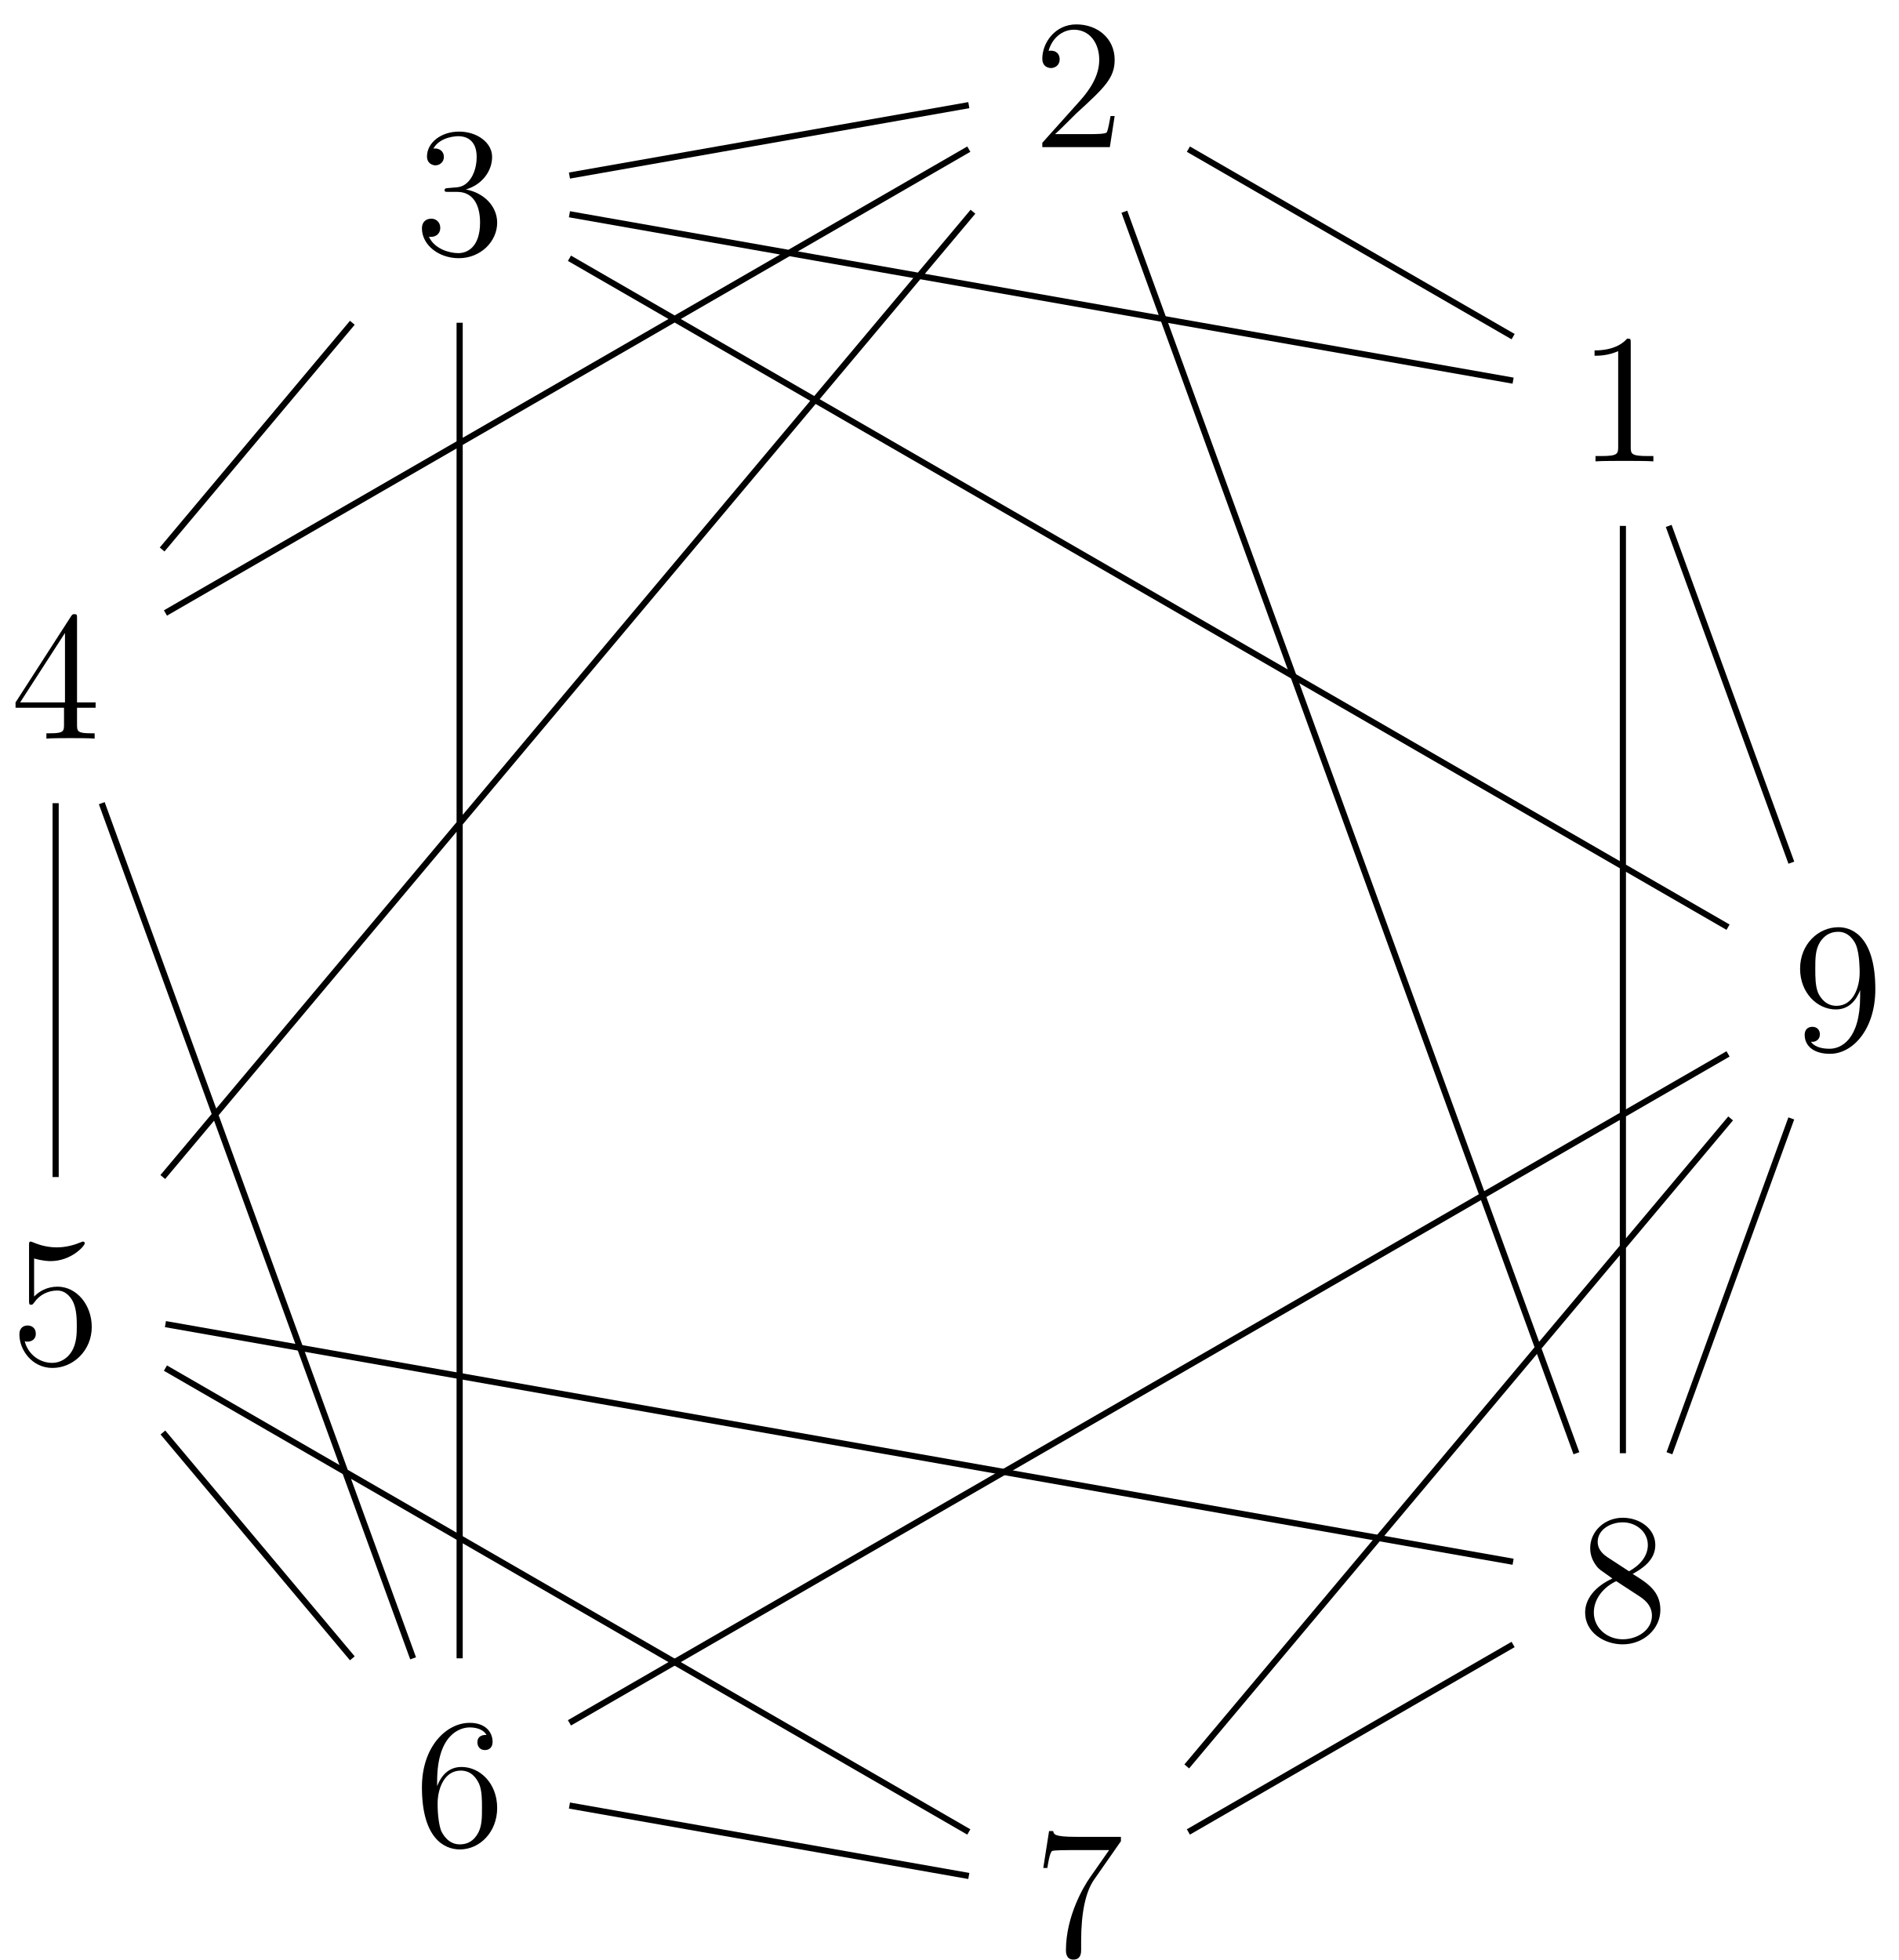
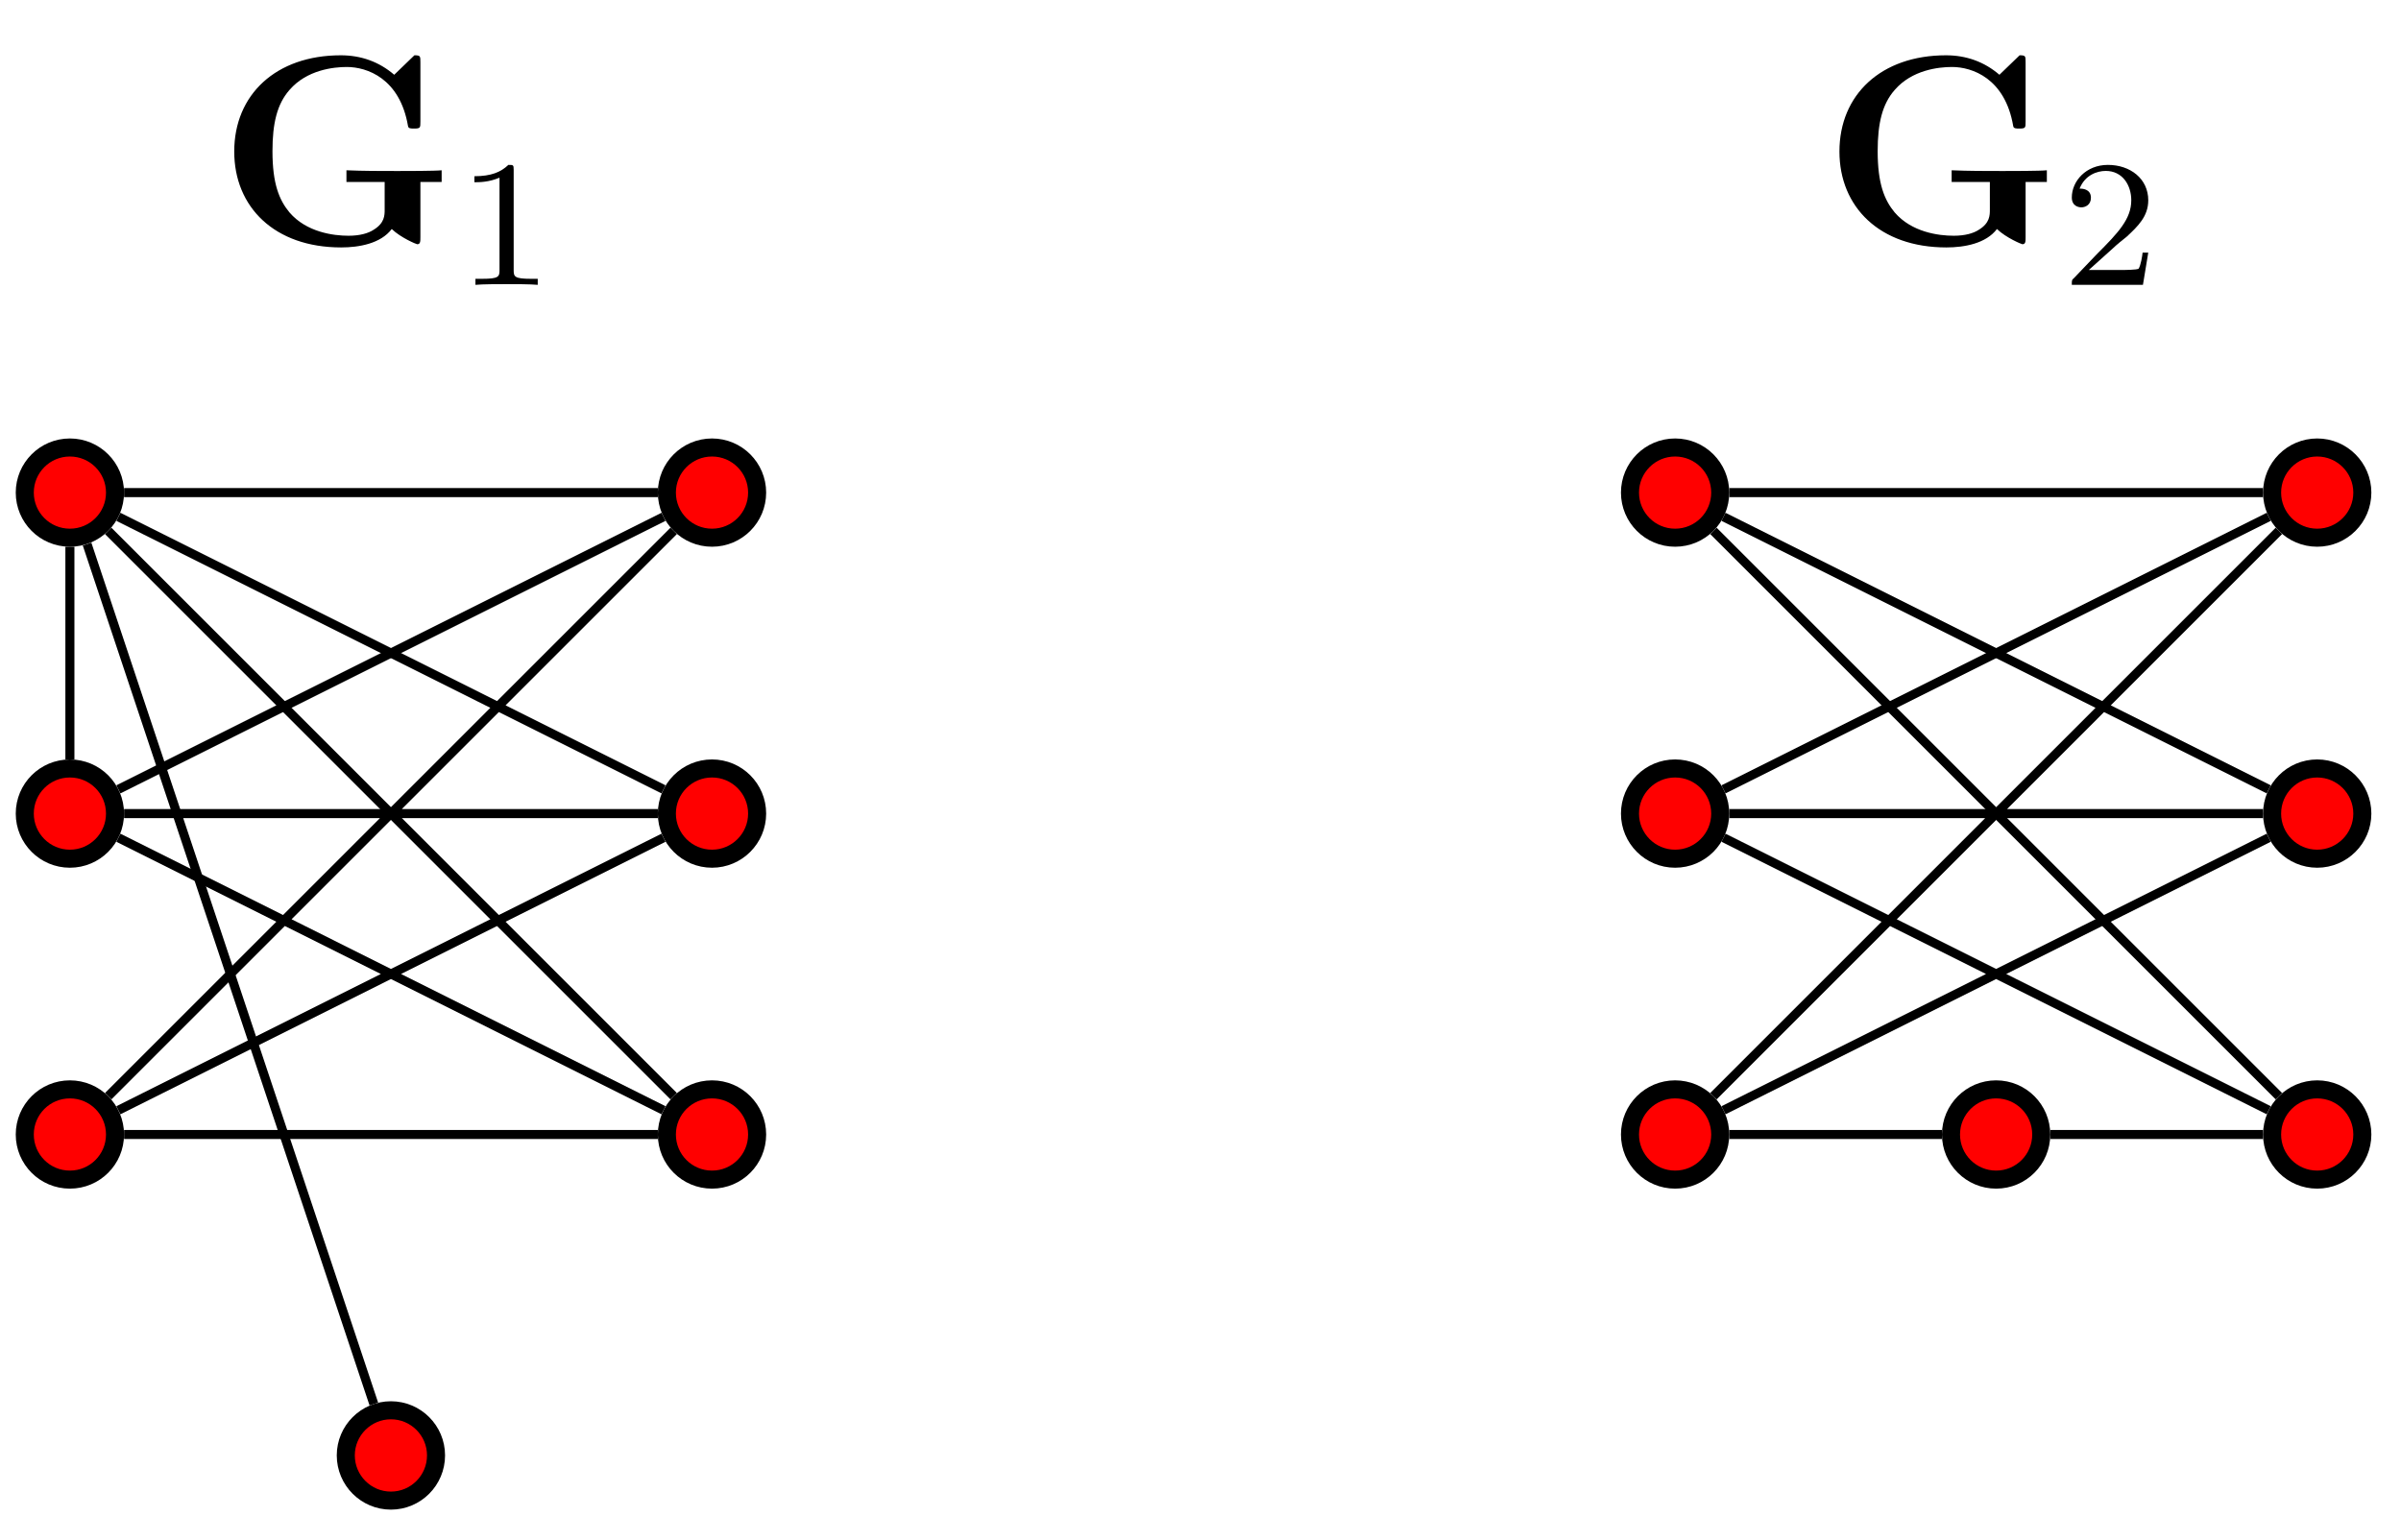
- <svg xmlns="http://www.w3.org/2000/svg" xmlns:xlink="http://www.w3.org/1999/xlink" width="123pt" height="127pt" viewBox="0 0 123 127" version="1.1">
+ <svg xmlns="http://www.w3.org/2000/svg" xmlns:xlink="http://www.w3.org/1999/xlink" width="106pt" height="68pt" viewBox="0 0 106 68" version="1.1">
  <defs>
    <g>
      <symbol overflow="visible" id="glyph0-0">
        <path style="stroke:none;" d="" />
      </symbol>
      <symbol overflow="visible" id="glyph0-1">
-         <path style="stroke:none;" d="M 4.906 0 L 4.906 -0.344 L 4.531 -0.344 C 3.484 -0.344 3.438 -0.484 3.438 -0.922 L 3.438 -7.656 C 3.438 -7.938 3.438 -7.953 3.203 -7.953 C 2.922 -7.625 2.312 -7.188 1.094 -7.188 L 1.094 -6.844 C 1.359 -6.844 1.953 -6.844 2.625 -7.141 L 2.625 -0.922 C 2.625 -0.484 2.578 -0.344 1.531 -0.344 L 1.156 -0.344 L 1.156 0 C 1.484 -0.031 2.641 -0.031 3.031 -0.031 C 3.438 -0.031 4.578 -0.031 4.906 0 Z M 4.906 0 " />
+         <path style="stroke:none;" d="M 8.953 -2.75 L 9.891 -2.75 L 9.891 -3.266 C 9.594 -3.234 8.312 -3.234 7.938 -3.234 C 7.203 -3.234 6.422 -3.234 5.688 -3.266 L 5.688 -2.75 L 7.375 -2.75 L 7.375 -1.531 C 7.375 -1.281 7.375 -0.938 6.891 -0.641 C 6.656 -0.484 6.281 -0.375 5.781 -0.375 C 5.109 -0.375 3.922 -0.531 3.172 -1.406 C 2.719 -1.953 2.422 -2.672 2.422 -4.109 C 2.422 -5.344 2.625 -6.188 3.172 -6.812 C 3.938 -7.703 5.125 -7.828 5.703 -7.828 C 6.594 -7.828 8.047 -7.328 8.406 -5.219 C 8.422 -5.109 8.531 -5.109 8.672 -5.109 C 8.953 -5.109 8.953 -5.141 8.953 -5.422 L 8.953 -8.031 C 8.953 -8.312 8.953 -8.344 8.688 -8.344 L 7.797 -7.484 C 7.125 -8.062 6.328 -8.344 5.438 -8.344 C 2.578 -8.344 0.734 -6.609 0.734 -4.094 C 0.734 -1.641 2.516 0.141 5.453 0.141 C 6.25 0.141 7.203 -0.031 7.688 -0.672 C 8.094 -0.281 8.781 0 8.812 0 C 8.953 0 8.953 -0.125 8.953 -0.312 Z M 8.953 -2.75 " />
      </symbol>
-       <symbol overflow="visible" id="glyph0-2">
-         <path style="stroke:none;" d="M 5.266 -2.016 L 5 -2.016 C 4.953 -1.812 4.859 -1.141 4.75 -0.953 C 4.656 -0.844 3.984 -0.844 3.625 -0.844 L 1.406 -0.844 C 1.734 -1.125 2.469 -1.891 2.766 -2.172 C 4.594 -3.844 5.266 -4.469 5.266 -5.656 C 5.266 -7.031 4.172 -7.953 2.781 -7.953 C 1.406 -7.953 0.578 -6.766 0.578 -5.734 C 0.578 -5.125 1.109 -5.125 1.141 -5.125 C 1.406 -5.125 1.703 -5.312 1.703 -5.688 C 1.703 -6.031 1.484 -6.25 1.141 -6.25 C 1.047 -6.25 1.016 -6.25 0.984 -6.234 C 1.203 -7.047 1.859 -7.609 2.625 -7.609 C 3.641 -7.609 4.266 -6.75 4.266 -5.656 C 4.266 -4.641 3.688 -3.75 3 -2.984 L 0.578 -0.281 L 0.578 0 L 4.953 0 Z M 5.266 -2.016 " />
+       <symbol overflow="visible" id="glyph1-0">
+         <path style="stroke:none;" d="" />
      </symbol>
-       <symbol overflow="visible" id="glyph0-3">
-         <path style="stroke:none;" d="M 5.359 -2.047 C 5.359 -3.141 4.469 -4 3.328 -4.203 C 4.359 -4.5 5.031 -5.375 5.031 -6.312 C 5.031 -7.25 4.047 -7.953 2.891 -7.953 C 1.703 -7.953 0.812 -7.219 0.812 -6.344 C 0.812 -5.875 1.188 -5.766 1.359 -5.766 C 1.609 -5.766 1.906 -5.953 1.906 -6.312 C 1.906 -6.688 1.609 -6.859 1.344 -6.859 C 1.281 -6.859 1.25 -6.859 1.219 -6.844 C 1.672 -7.656 2.797 -7.656 2.859 -7.656 C 3.25 -7.656 4.031 -7.484 4.031 -6.312 C 4.031 -6.078 4 -5.422 3.641 -4.906 C 3.281 -4.375 2.875 -4.344 2.562 -4.328 L 2.203 -4.297 C 2 -4.281 1.953 -4.266 1.953 -4.156 C 1.953 -4.047 2.016 -4.047 2.219 -4.047 L 2.766 -4.047 C 3.797 -4.047 4.25 -3.203 4.25 -2.062 C 4.25 -0.484 3.438 -0.078 2.844 -0.078 C 2.266 -0.078 1.297 -0.344 0.938 -1.141 C 1.328 -1.078 1.672 -1.297 1.672 -1.719 C 1.672 -2.062 1.422 -2.312 1.094 -2.312 C 0.797 -2.312 0.484 -2.141 0.484 -1.688 C 0.484 -0.625 1.547 0.25 2.875 0.25 C 4.297 0.25 5.359 -0.844 5.359 -2.047 Z M 5.359 -2.047 " />
+       <symbol overflow="visible" id="glyph1-1">
+         <path style="stroke:none;" d="M 2.5 -5.078 C 2.5 -5.297 2.484 -5.297 2.266 -5.297 C 1.938 -4.984 1.516 -4.797 0.766 -4.797 L 0.766 -4.531 C 0.984 -4.531 1.406 -4.531 1.875 -4.734 L 1.875 -0.656 C 1.875 -0.359 1.844 -0.266 1.094 -0.266 L 0.812 -0.266 L 0.812 0 C 1.141 -0.031 1.828 -0.031 2.188 -0.031 C 2.547 -0.031 3.234 -0.031 3.562 0 L 3.562 -0.266 L 3.281 -0.266 C 2.531 -0.266 2.5 -0.359 2.5 -0.656 Z M 2.5 -5.078 " />
      </symbol>
-       <symbol overflow="visible" id="glyph0-4">
-         <path style="stroke:none;" d="M 5.516 -2 L 5.516 -2.344 L 4.312 -2.344 L 4.312 -7.781 C 4.312 -8.016 4.312 -8.062 4.141 -8.062 C 4.047 -8.062 4.016 -8.062 3.922 -7.922 L 0.328 -2.344 L 0.328 -2 L 3.469 -2 L 3.469 -0.906 C 3.469 -0.469 3.438 -0.344 2.562 -0.344 L 2.328 -0.344 L 2.328 0 C 2.609 -0.031 3.547 -0.031 3.891 -0.031 C 4.219 -0.031 5.172 -0.031 5.453 0 L 5.453 -0.344 L 5.219 -0.344 C 4.344 -0.344 4.312 -0.469 4.312 -0.906 L 4.312 -2 Z M 3.531 -2.344 L 0.625 -2.344 L 3.531 -6.844 Z M 3.531 -2.344 " />
-       </symbol>
-       <symbol overflow="visible" id="glyph0-5">
-         <path style="stroke:none;" d="M 5.266 -2.406 C 5.266 -3.828 4.297 -5.016 3.047 -5.016 C 2.359 -5.016 1.844 -4.703 1.531 -4.375 L 1.531 -6.844 C 2.047 -6.688 2.469 -6.672 2.594 -6.672 C 3.938 -6.672 4.812 -7.656 4.812 -7.828 C 4.812 -7.875 4.781 -7.938 4.703 -7.938 C 4.703 -7.938 4.656 -7.938 4.547 -7.891 C 3.891 -7.609 3.312 -7.562 3 -7.562 C 2.219 -7.562 1.656 -7.812 1.422 -7.906 C 1.344 -7.938 1.297 -7.938 1.297 -7.938 C 1.203 -7.938 1.203 -7.859 1.203 -7.672 L 1.203 -4.125 C 1.203 -3.906 1.203 -3.844 1.344 -3.844 C 1.406 -3.844 1.422 -3.844 1.547 -4 C 1.875 -4.484 2.438 -4.766 3.031 -4.766 C 3.672 -4.766 3.984 -4.188 4.078 -3.984 C 4.281 -3.516 4.297 -2.922 4.297 -2.469 C 4.297 -2.016 4.297 -1.344 3.953 -0.797 C 3.688 -0.375 3.234 -0.078 2.703 -0.078 C 1.906 -0.078 1.141 -0.609 0.922 -1.484 C 0.984 -1.453 1.047 -1.453 1.109 -1.453 C 1.312 -1.453 1.641 -1.562 1.641 -1.969 C 1.641 -2.312 1.406 -2.5 1.109 -2.5 C 0.891 -2.5 0.578 -2.391 0.578 -1.922 C 0.578 -0.906 1.406 0.25 2.719 0.25 C 4.078 0.25 5.266 -0.891 5.266 -2.406 Z M 5.266 -2.406 " />
-       </symbol>
-       <symbol overflow="visible" id="glyph0-6">
-         <path style="stroke:none;" d="M 5.359 -2.438 C 5.359 -4.031 4.25 -5.094 3.047 -5.094 C 1.984 -5.094 1.594 -4.172 1.469 -3.844 L 1.469 -4.156 C 1.469 -7.188 2.938 -7.656 3.578 -7.656 C 4.016 -7.656 4.453 -7.531 4.672 -7.172 C 4.531 -7.172 4.078 -7.172 4.078 -6.688 C 4.078 -6.422 4.25 -6.188 4.562 -6.188 C 4.859 -6.188 5.062 -6.375 5.062 -6.719 C 5.062 -7.344 4.609 -7.953 3.578 -7.953 C 2.062 -7.953 0.484 -6.406 0.484 -3.781 C 0.484 -0.484 1.922 0.25 2.938 0.25 C 4.25 0.25 5.359 -0.891 5.359 -2.438 Z M 4.375 -2.453 C 4.375 -1.844 4.375 -1.297 4.141 -0.844 C 3.844 -0.281 3.422 -0.078 2.938 -0.078 C 2.188 -0.078 1.828 -0.734 1.719 -0.984 C 1.609 -1.297 1.5 -1.891 1.5 -2.719 C 1.5 -3.672 1.922 -4.859 3 -4.859 C 3.656 -4.859 4 -4.406 4.188 -4 C 4.375 -3.562 4.375 -2.969 4.375 -2.453 Z M 4.375 -2.453 " />
-       </symbol>
-       <symbol overflow="visible" id="glyph0-7">
-         <path style="stroke:none;" d="M 5.672 -7.422 L 5.672 -7.703 L 2.797 -7.703 C 1.344 -7.703 1.328 -7.859 1.281 -8.078 L 1.016 -8.078 L 0.641 -5.688 L 0.906 -5.688 C 0.938 -5.906 1.047 -6.641 1.203 -6.781 C 1.297 -6.844 2.203 -6.844 2.359 -6.844 L 4.906 -6.844 L 3.641 -5.031 C 3.312 -4.562 2.109 -2.609 2.109 -0.359 C 2.109 -0.234 2.109 0.25 2.594 0.25 C 3.094 0.25 3.094 -0.219 3.094 -0.375 L 3.094 -0.969 C 3.094 -2.75 3.375 -4.141 3.938 -4.938 Z M 5.672 -7.422 " />
-       </symbol>
-       <symbol overflow="visible" id="glyph0-8">
-         <path style="stroke:none;" d="M 5.359 -1.984 C 5.359 -3.203 4.5 -3.734 3.562 -4.312 C 4.156 -4.641 5.031 -5.188 5.031 -6.188 C 5.031 -7.234 4.031 -7.953 2.922 -7.953 C 1.75 -7.953 0.812 -7.078 0.812 -5.984 C 0.812 -5.578 0.938 -5.172 1.266 -4.766 C 1.406 -4.609 1.406 -4.609 2.25 -4.016 C 1.094 -3.484 0.484 -2.672 0.484 -1.812 C 0.484 -0.531 1.703 0.25 2.922 0.25 C 4.25 0.25 5.359 -0.734 5.359 -1.984 Z M 4.547 -6.188 C 4.547 -5.453 4.016 -4.859 3.328 -4.484 L 1.938 -5.391 C 1.781 -5.5 1.297 -5.812 1.297 -6.391 C 1.297 -7.172 2.109 -7.656 2.922 -7.656 C 3.781 -7.656 4.547 -7.047 4.547 -6.188 Z M 4.812 -1.609 C 4.812 -0.688 3.891 -0.078 2.922 -0.078 C 1.906 -0.078 1.047 -0.812 1.047 -1.812 C 1.047 -2.734 1.719 -3.484 2.5 -3.844 L 3.938 -2.906 C 4.25 -2.703 4.812 -2.328 4.812 -1.609 Z M 4.812 -1.609 " />
-       </symbol>
-       <symbol overflow="visible" id="glyph0-9">
-         <path style="stroke:none;" d="M 5.359 -3.938 C 5.359 -7.141 4.016 -7.953 2.969 -7.953 C 1.656 -7.953 0.484 -6.844 0.484 -5.266 C 0.484 -3.688 1.609 -2.625 2.797 -2.625 C 3.688 -2.625 4.141 -3.266 4.375 -3.875 L 4.375 -3.484 C 4.375 -0.656 3.125 -0.078 2.406 -0.078 C 2.109 -0.078 1.484 -0.109 1.188 -0.531 L 1.25 -0.531 C 1.344 -0.5 1.766 -0.578 1.766 -1.016 C 1.766 -1.281 1.594 -1.5 1.281 -1.5 C 0.969 -1.5 0.781 -1.297 0.781 -0.984 C 0.781 -0.25 1.375 0.25 2.422 0.25 C 3.906 0.25 5.359 -1.344 5.359 -3.938 Z M 4.344 -5.016 C 4.344 -4 3.891 -2.859 2.844 -2.859 C 2.094 -2.859 1.766 -3.469 1.656 -3.688 C 1.469 -4.141 1.469 -4.719 1.469 -5.266 C 1.469 -5.922 1.469 -6.5 1.781 -7 C 2 -7.312 2.312 -7.656 2.969 -7.656 C 3.641 -7.656 4 -7.062 4.109 -6.797 C 4.344 -6.203 4.344 -5.188 4.344 -5.016 Z M 4.344 -5.016 " />
+       <symbol overflow="visible" id="glyph1-2">
+         <path style="stroke:none;" d="M 2.25 -1.625 C 2.375 -1.75 2.703 -2.016 2.844 -2.125 C 3.328 -2.578 3.797 -3.016 3.797 -3.734 C 3.797 -4.688 3 -5.297 2.016 -5.297 C 1.047 -5.297 0.422 -4.578 0.422 -3.859 C 0.422 -3.469 0.734 -3.422 0.844 -3.422 C 1.016 -3.422 1.266 -3.531 1.266 -3.844 C 1.266 -4.25 0.859 -4.25 0.766 -4.25 C 1 -4.844 1.531 -5.031 1.922 -5.031 C 2.656 -5.031 3.047 -4.406 3.047 -3.734 C 3.047 -2.906 2.469 -2.297 1.516 -1.344 L 0.516 -0.297 C 0.422 -0.219 0.422 -0.203 0.422 0 L 3.562 0 L 3.797 -1.422 L 3.547 -1.422 C 3.531 -1.266 3.469 -0.875 3.375 -0.719 C 3.328 -0.656 2.719 -0.656 2.594 -0.656 L 1.172 -0.656 Z M 2.25 -1.625 " />
      </symbol>
    </g>
  </defs>
  <g id="surface1">
    <g style="fill:rgb(0%,0%,0%);fill-opacity:1;">
-       <use xlink:href="#glyph0-1" x="102.218" y="29.894" />
+       <use xlink:href="#glyph0-1" x="9.607" y="10.786" />
    </g>
    <g style="fill:rgb(0%,0%,0%);fill-opacity:1;">
-       <use xlink:href="#glyph0-2" x="66.954" y="9.534" />
+       <use xlink:href="#glyph1-1" x="20.178" y="12.579" />
    </g>
    <g style="fill:rgb(0%,0%,0%);fill-opacity:1;">
-       <use xlink:href="#glyph0-3" x="26.853" y="16.48" />
+       <use xlink:href="#glyph0-1" x="80.474" y="10.786" />
    </g>
    <g style="fill:rgb(0%,0%,0%);fill-opacity:1;">
-       <use xlink:href="#glyph0-4" x="0.679" y="47.858" />
+       <use xlink:href="#glyph1-2" x="91.045" y="12.579" />
    </g>
-     <g style="fill:rgb(0%,0%,0%);fill-opacity:1;">
-       <use xlink:href="#glyph0-5" x="0.679" y="88.387" />
-     </g>
-     <g style="fill:rgb(0%,0%,0%);fill-opacity:1;">
-       <use xlink:href="#glyph0-6" x="26.853" y="119.586" />
-     </g>
-     <g style="fill:rgb(0%,0%,0%);fill-opacity:1;">
-       <use xlink:href="#glyph0-7" x="66.954" y="126.723" />
-     </g>
-     <g style="fill:rgb(0%,0%,0%);fill-opacity:1;">
-       <use xlink:href="#glyph0-8" x="102.218" y="106.297" />
-     </g>
-     <g style="fill:rgb(0%,0%,0%);fill-opacity:1;">
-       <use xlink:href="#glyph0-9" x="116.145" y="68.033" />
-     </g>
-     <path style="fill:none;stroke-width:0.399;stroke-linecap:butt;stroke-linejoin:miter;stroke:rgb(0%,0%,0%);stroke-opacity:1;stroke-miterlimit:10;" d="M 45.602 -29.981 L 45.602 30.105 M 38.489 42.37 L 17.45 54.519 M 3.224 57.37 L -22.651 52.808 M -36.718 43.269 L -49.042 28.578 M -55.941 12.14 L -55.941 -12.083 M -48.991 -28.637 L -36.718 -43.27 M -22.651 -52.809 L 3.224 -57.372 M 17.45 -54.52 L 38.489 -42.372 M 48.618 -29.981 L 56.513 -8.286 M 56.517 8.285 L 48.571 30.105 M 38.489 39.519 L -22.651 50.3 M -29.765 43.269 L -29.765 -43.27 M -32.78 -43.27 L -52.952 12.14 M -48.827 24.464 L 3.224 54.519 M 3.493 50.464 L -48.999 -12.083 M -48.827 -24.465 L 3.224 -54.52 M 17.345 -50.274 L 52.583 -8.286 M 52.415 4.105 L -22.651 47.449 " transform="matrix(1,0,0,-1,59.546,64.183)" />
-     <path style="fill:none;stroke-width:0.399;stroke-linecap:butt;stroke-linejoin:miter;stroke:rgb(0%,0%,0%);stroke-opacity:1;stroke-miterlimit:10;" d="M -48.827 -21.614 L 38.489 -37.012 M 42.591 -29.981 L 13.302 50.464 " transform="matrix(1,0,0,-1,59.546,64.183)" />
-     <path style="fill:none;stroke-width:0.399;stroke-linecap:butt;stroke-linejoin:miter;stroke:rgb(0%,0%,0%);stroke-opacity:1;stroke-miterlimit:10;" d="M -22.651 -47.45 L 52.415 -4.106 " transform="matrix(1,0,0,-1,59.546,64.183)" />
+     <path style="fill-rule:nonzero;fill:rgb(100%,0%,0%);fill-opacity:1;stroke-width:0.797;stroke-linecap:butt;stroke-linejoin:miter;stroke:rgb(0%,0%,0%);stroke-opacity:1;stroke-miterlimit:10;" d="M 1.992 0 C 1.992 1.102 1.101 1.993 -0 1.993 C -1.102 1.993 -1.992 1.102 -1.992 0 C -1.992 -1.101 -1.102 -1.992 -0 -1.992 C 1.101 -1.992 1.992 -1.101 1.992 0 Z M 1.992 0 " transform="matrix(1,0,0,-1,3.086,50.102)" />
+     <path style="fill-rule:nonzero;fill:rgb(100%,0%,0%);fill-opacity:1;stroke-width:0.797;stroke-linecap:butt;stroke-linejoin:miter;stroke:rgb(0%,0%,0%);stroke-opacity:1;stroke-miterlimit:10;" d="M 1.992 14.172 C 1.992 15.274 1.101 16.165 -0 16.165 C -1.102 16.165 -1.992 15.274 -1.992 14.172 C -1.992 13.075 -1.102 12.18 -0 12.18 C 1.101 12.18 1.992 13.075 1.992 14.172 Z M 1.992 14.172 " transform="matrix(1,0,0,-1,3.086,50.102)" />
+     <path style="fill-rule:nonzero;fill:rgb(100%,0%,0%);fill-opacity:1;stroke-width:0.797;stroke-linecap:butt;stroke-linejoin:miter;stroke:rgb(0%,0%,0%);stroke-opacity:1;stroke-miterlimit:10;" d="M 1.992 28.348 C 1.992 29.446 1.101 30.34 -0 30.34 C -1.102 30.34 -1.992 29.446 -1.992 28.348 C -1.992 27.247 -1.102 26.356 -0 26.356 C 1.101 26.356 1.992 27.247 1.992 28.348 Z M 1.992 28.348 " transform="matrix(1,0,0,-1,3.086,50.102)" />
+     <path style="fill-rule:nonzero;fill:rgb(100%,0%,0%);fill-opacity:1;stroke-width:0.797;stroke-linecap:butt;stroke-linejoin:miter;stroke:rgb(0%,0%,0%);stroke-opacity:1;stroke-miterlimit:10;" d="M 30.34 0 C 30.34 1.102 29.449 1.993 28.348 1.993 C 27.246 1.993 26.355 1.102 26.355 0 C 26.355 -1.101 27.246 -1.992 28.348 -1.992 C 29.449 -1.992 30.34 -1.101 30.34 0 Z M 30.34 0 " transform="matrix(1,0,0,-1,3.086,50.102)" />
+     <path style="fill-rule:nonzero;fill:rgb(100%,0%,0%);fill-opacity:1;stroke-width:0.797;stroke-linecap:butt;stroke-linejoin:miter;stroke:rgb(0%,0%,0%);stroke-opacity:1;stroke-miterlimit:10;" d="M 30.34 14.172 C 30.34 15.274 29.449 16.165 28.348 16.165 C 27.246 16.165 26.355 15.274 26.355 14.172 C 26.355 13.075 27.246 12.18 28.348 12.18 C 29.449 12.18 30.34 13.075 30.34 14.172 Z M 30.34 14.172 " transform="matrix(1,0,0,-1,3.086,50.102)" />
+     <path style="fill-rule:nonzero;fill:rgb(100%,0%,0%);fill-opacity:1;stroke-width:0.797;stroke-linecap:butt;stroke-linejoin:miter;stroke:rgb(0%,0%,0%);stroke-opacity:1;stroke-miterlimit:10;" d="M 30.34 28.348 C 30.34 29.446 29.449 30.34 28.348 30.34 C 27.246 30.34 26.355 29.446 26.355 28.348 C 26.355 27.247 27.246 26.356 28.348 26.356 C 29.449 26.356 30.34 27.247 30.34 28.348 Z M 30.34 28.348 " transform="matrix(1,0,0,-1,3.086,50.102)" />
+     <path style="fill-rule:nonzero;fill:rgb(100%,0%,0%);fill-opacity:1;stroke-width:0.797;stroke-linecap:butt;stroke-linejoin:miter;stroke:rgb(0%,0%,0%);stroke-opacity:1;stroke-miterlimit:10;" d="M 16.164 -14.171 C 16.164 -13.074 15.273 -12.179 14.172 -12.179 C 13.074 -12.179 12.18 -13.074 12.18 -14.171 C 12.18 -15.273 13.074 -16.168 14.172 -16.168 C 15.273 -16.168 16.164 -15.273 16.164 -14.171 Z M 16.164 -14.171 " transform="matrix(1,0,0,-1,3.086,50.102)" />
+     <path style="fill:none;stroke-width:0.399;stroke-linecap:butt;stroke-linejoin:miter;stroke:rgb(0%,0%,0%);stroke-opacity:1;stroke-miterlimit:10;" d="M 2.391 0 L 25.957 0 M 26.207 1.071 L 2.141 13.106 M 2.391 14.172 L 25.957 14.172 M 26.207 15.243 L 2.141 27.278 M 2.391 28.348 L 25.957 28.348 M 26.656 26.657 L 1.691 1.692 M 2.141 1.071 L 26.207 13.106 " transform="matrix(1,0,0,-1,3.086,50.102)" />
+     <path style="fill:none;stroke-width:0.399;stroke-linecap:butt;stroke-linejoin:miter;stroke:rgb(0%,0%,0%);stroke-opacity:1;stroke-miterlimit:10;" d="M 2.141 15.243 L 26.207 27.278 " transform="matrix(1,0,0,-1,3.086,50.102)" />
+     <path style="fill:none;stroke-width:0.399;stroke-linecap:butt;stroke-linejoin:miter;stroke:rgb(0%,0%,0%);stroke-opacity:1;stroke-miterlimit:10;" d="M 1.691 26.657 L 26.656 1.692 " transform="matrix(1,0,0,-1,3.086,50.102)" />
+     <path style="fill:none;stroke-width:0.399;stroke-linecap:butt;stroke-linejoin:miter;stroke:rgb(0%,0%,0%);stroke-opacity:1;stroke-miterlimit:10;" d="M 13.418 -11.902 L 0.758 26.075 M -0 25.957 L -0 16.563 " transform="matrix(1,0,0,-1,3.086,50.102)" />
+     <path style="fill-rule:nonzero;fill:rgb(100%,0%,0%);fill-opacity:1;stroke-width:0.797;stroke-linecap:butt;stroke-linejoin:miter;stroke:rgb(0%,0%,0%);stroke-opacity:1;stroke-miterlimit:10;" d="M 72.859 0 C 72.859 1.102 71.969 1.993 70.867 1.993 C 69.766 1.993 68.875 1.102 68.875 0 C 68.875 -1.101 69.766 -1.992 70.867 -1.992 C 71.969 -1.992 72.859 -1.101 72.859 0 Z M 72.859 0 " transform="matrix(1,0,0,-1,3.086,50.102)" />
+     <path style="fill-rule:nonzero;fill:rgb(100%,0%,0%);fill-opacity:1;stroke-width:0.797;stroke-linecap:butt;stroke-linejoin:miter;stroke:rgb(0%,0%,0%);stroke-opacity:1;stroke-miterlimit:10;" d="M 72.859 14.172 C 72.859 15.274 71.969 16.165 70.867 16.165 C 69.766 16.165 68.875 15.274 68.875 14.172 C 68.875 13.075 69.766 12.18 70.867 12.18 C 71.969 12.18 72.859 13.075 72.859 14.172 Z M 72.859 14.172 " transform="matrix(1,0,0,-1,3.086,50.102)" />
+     <path style="fill-rule:nonzero;fill:rgb(100%,0%,0%);fill-opacity:1;stroke-width:0.797;stroke-linecap:butt;stroke-linejoin:miter;stroke:rgb(0%,0%,0%);stroke-opacity:1;stroke-miterlimit:10;" d="M 72.859 28.348 C 72.859 29.446 71.969 30.34 70.867 30.34 C 69.766 30.34 68.875 29.446 68.875 28.348 C 68.875 27.247 69.766 26.356 70.867 26.356 C 71.969 26.356 72.859 27.247 72.859 28.348 Z M 72.859 28.348 " transform="matrix(1,0,0,-1,3.086,50.102)" />
+     <path style="fill-rule:nonzero;fill:rgb(100%,0%,0%);fill-opacity:1;stroke-width:0.797;stroke-linecap:butt;stroke-linejoin:miter;stroke:rgb(0%,0%,0%);stroke-opacity:1;stroke-miterlimit:10;" d="M 101.207 0 C 101.207 1.102 100.312 1.993 99.215 1.993 C 98.113 1.993 97.223 1.102 97.223 0 C 97.223 -1.101 98.113 -1.992 99.215 -1.992 C 100.312 -1.992 101.207 -1.101 101.207 0 Z M 101.207 0 " transform="matrix(1,0,0,-1,3.086,50.102)" />
+     <path style="fill-rule:nonzero;fill:rgb(100%,0%,0%);fill-opacity:1;stroke-width:0.797;stroke-linecap:butt;stroke-linejoin:miter;stroke:rgb(0%,0%,0%);stroke-opacity:1;stroke-miterlimit:10;" d="M 101.207 14.172 C 101.207 15.274 100.312 16.165 99.215 16.165 C 98.113 16.165 97.223 15.274 97.223 14.172 C 97.223 13.075 98.113 12.18 99.215 12.18 C 100.312 12.18 101.207 13.075 101.207 14.172 Z M 101.207 14.172 " transform="matrix(1,0,0,-1,3.086,50.102)" />
+     <path style="fill-rule:nonzero;fill:rgb(100%,0%,0%);fill-opacity:1;stroke-width:0.797;stroke-linecap:butt;stroke-linejoin:miter;stroke:rgb(0%,0%,0%);stroke-opacity:1;stroke-miterlimit:10;" d="M 101.207 28.348 C 101.207 29.446 100.312 30.34 99.215 30.34 C 98.113 30.34 97.223 29.446 97.223 28.348 C 97.223 27.247 98.113 26.356 99.215 26.356 C 100.312 26.356 101.207 27.247 101.207 28.348 Z M 101.207 28.348 " transform="matrix(1,0,0,-1,3.086,50.102)" />
+     <path style="fill-rule:nonzero;fill:rgb(100%,0%,0%);fill-opacity:1;stroke-width:0.797;stroke-linecap:butt;stroke-linejoin:miter;stroke:rgb(0%,0%,0%);stroke-opacity:1;stroke-miterlimit:10;" d="M 87.031 0 C 87.031 1.102 86.141 1.993 85.039 1.993 C 83.941 1.993 83.047 1.102 83.047 0 C 83.047 -1.101 83.941 -1.992 85.039 -1.992 C 86.141 -1.992 87.031 -1.101 87.031 0 Z M 87.031 0 " transform="matrix(1,0,0,-1,3.086,50.102)" />
+     <path style="fill:none;stroke-width:0.399;stroke-linecap:butt;stroke-linejoin:miter;stroke:rgb(0%,0%,0%);stroke-opacity:1;stroke-miterlimit:10;" d="M 73.258 0 L 82.648 0 M 87.43 0 L 96.824 0 M 97.074 1.071 L 73.004 13.106 M 73.258 14.172 L 96.824 14.172 M 97.074 15.243 L 73.004 27.278 M 73.258 28.348 L 96.824 28.348 M 97.523 26.657 L 72.559 1.692 M 73.004 1.071 L 97.074 13.106 " transform="matrix(1,0,0,-1,3.086,50.102)" />
+     <path style="fill:none;stroke-width:0.399;stroke-linecap:butt;stroke-linejoin:miter;stroke:rgb(0%,0%,0%);stroke-opacity:1;stroke-miterlimit:10;" d="M 73.004 15.243 L 97.074 27.278 " transform="matrix(1,0,0,-1,3.086,50.102)" />
+     <path style="fill:none;stroke-width:0.399;stroke-linecap:butt;stroke-linejoin:miter;stroke:rgb(0%,0%,0%);stroke-opacity:1;stroke-miterlimit:10;" d="M 72.559 26.657 L 97.523 1.692 " transform="matrix(1,0,0,-1,3.086,50.102)" />
  </g>
</svg>
